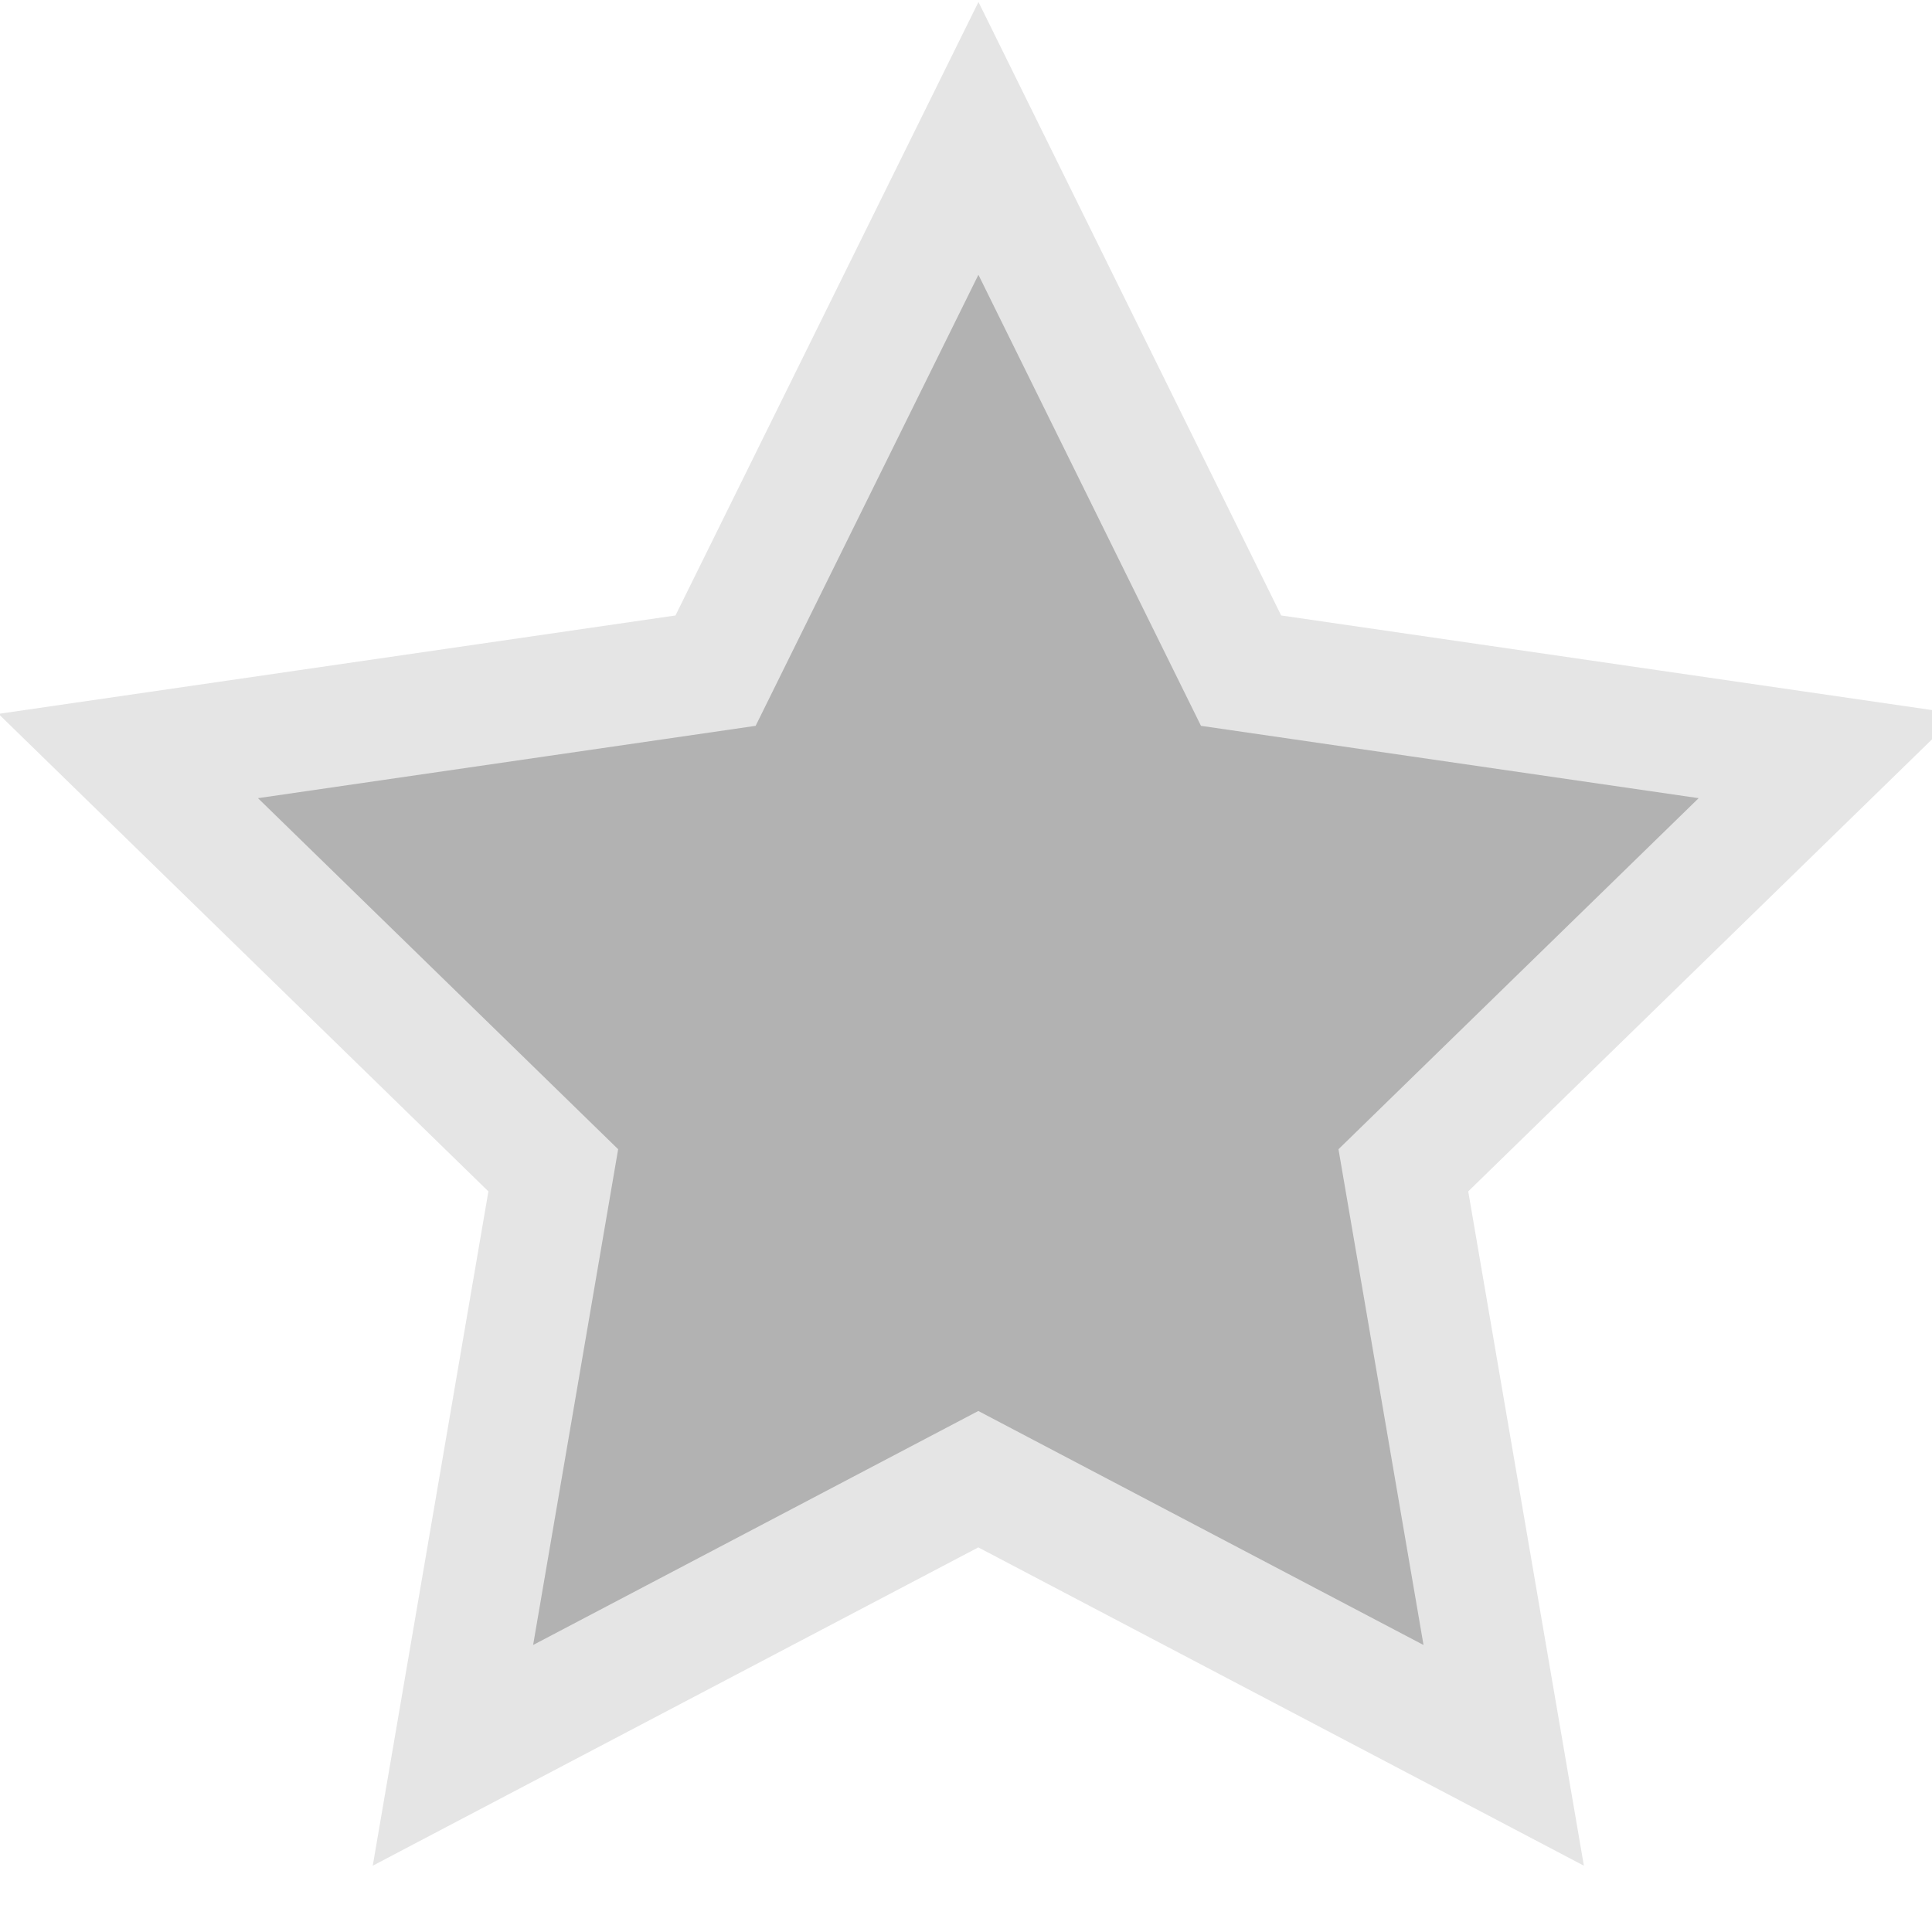
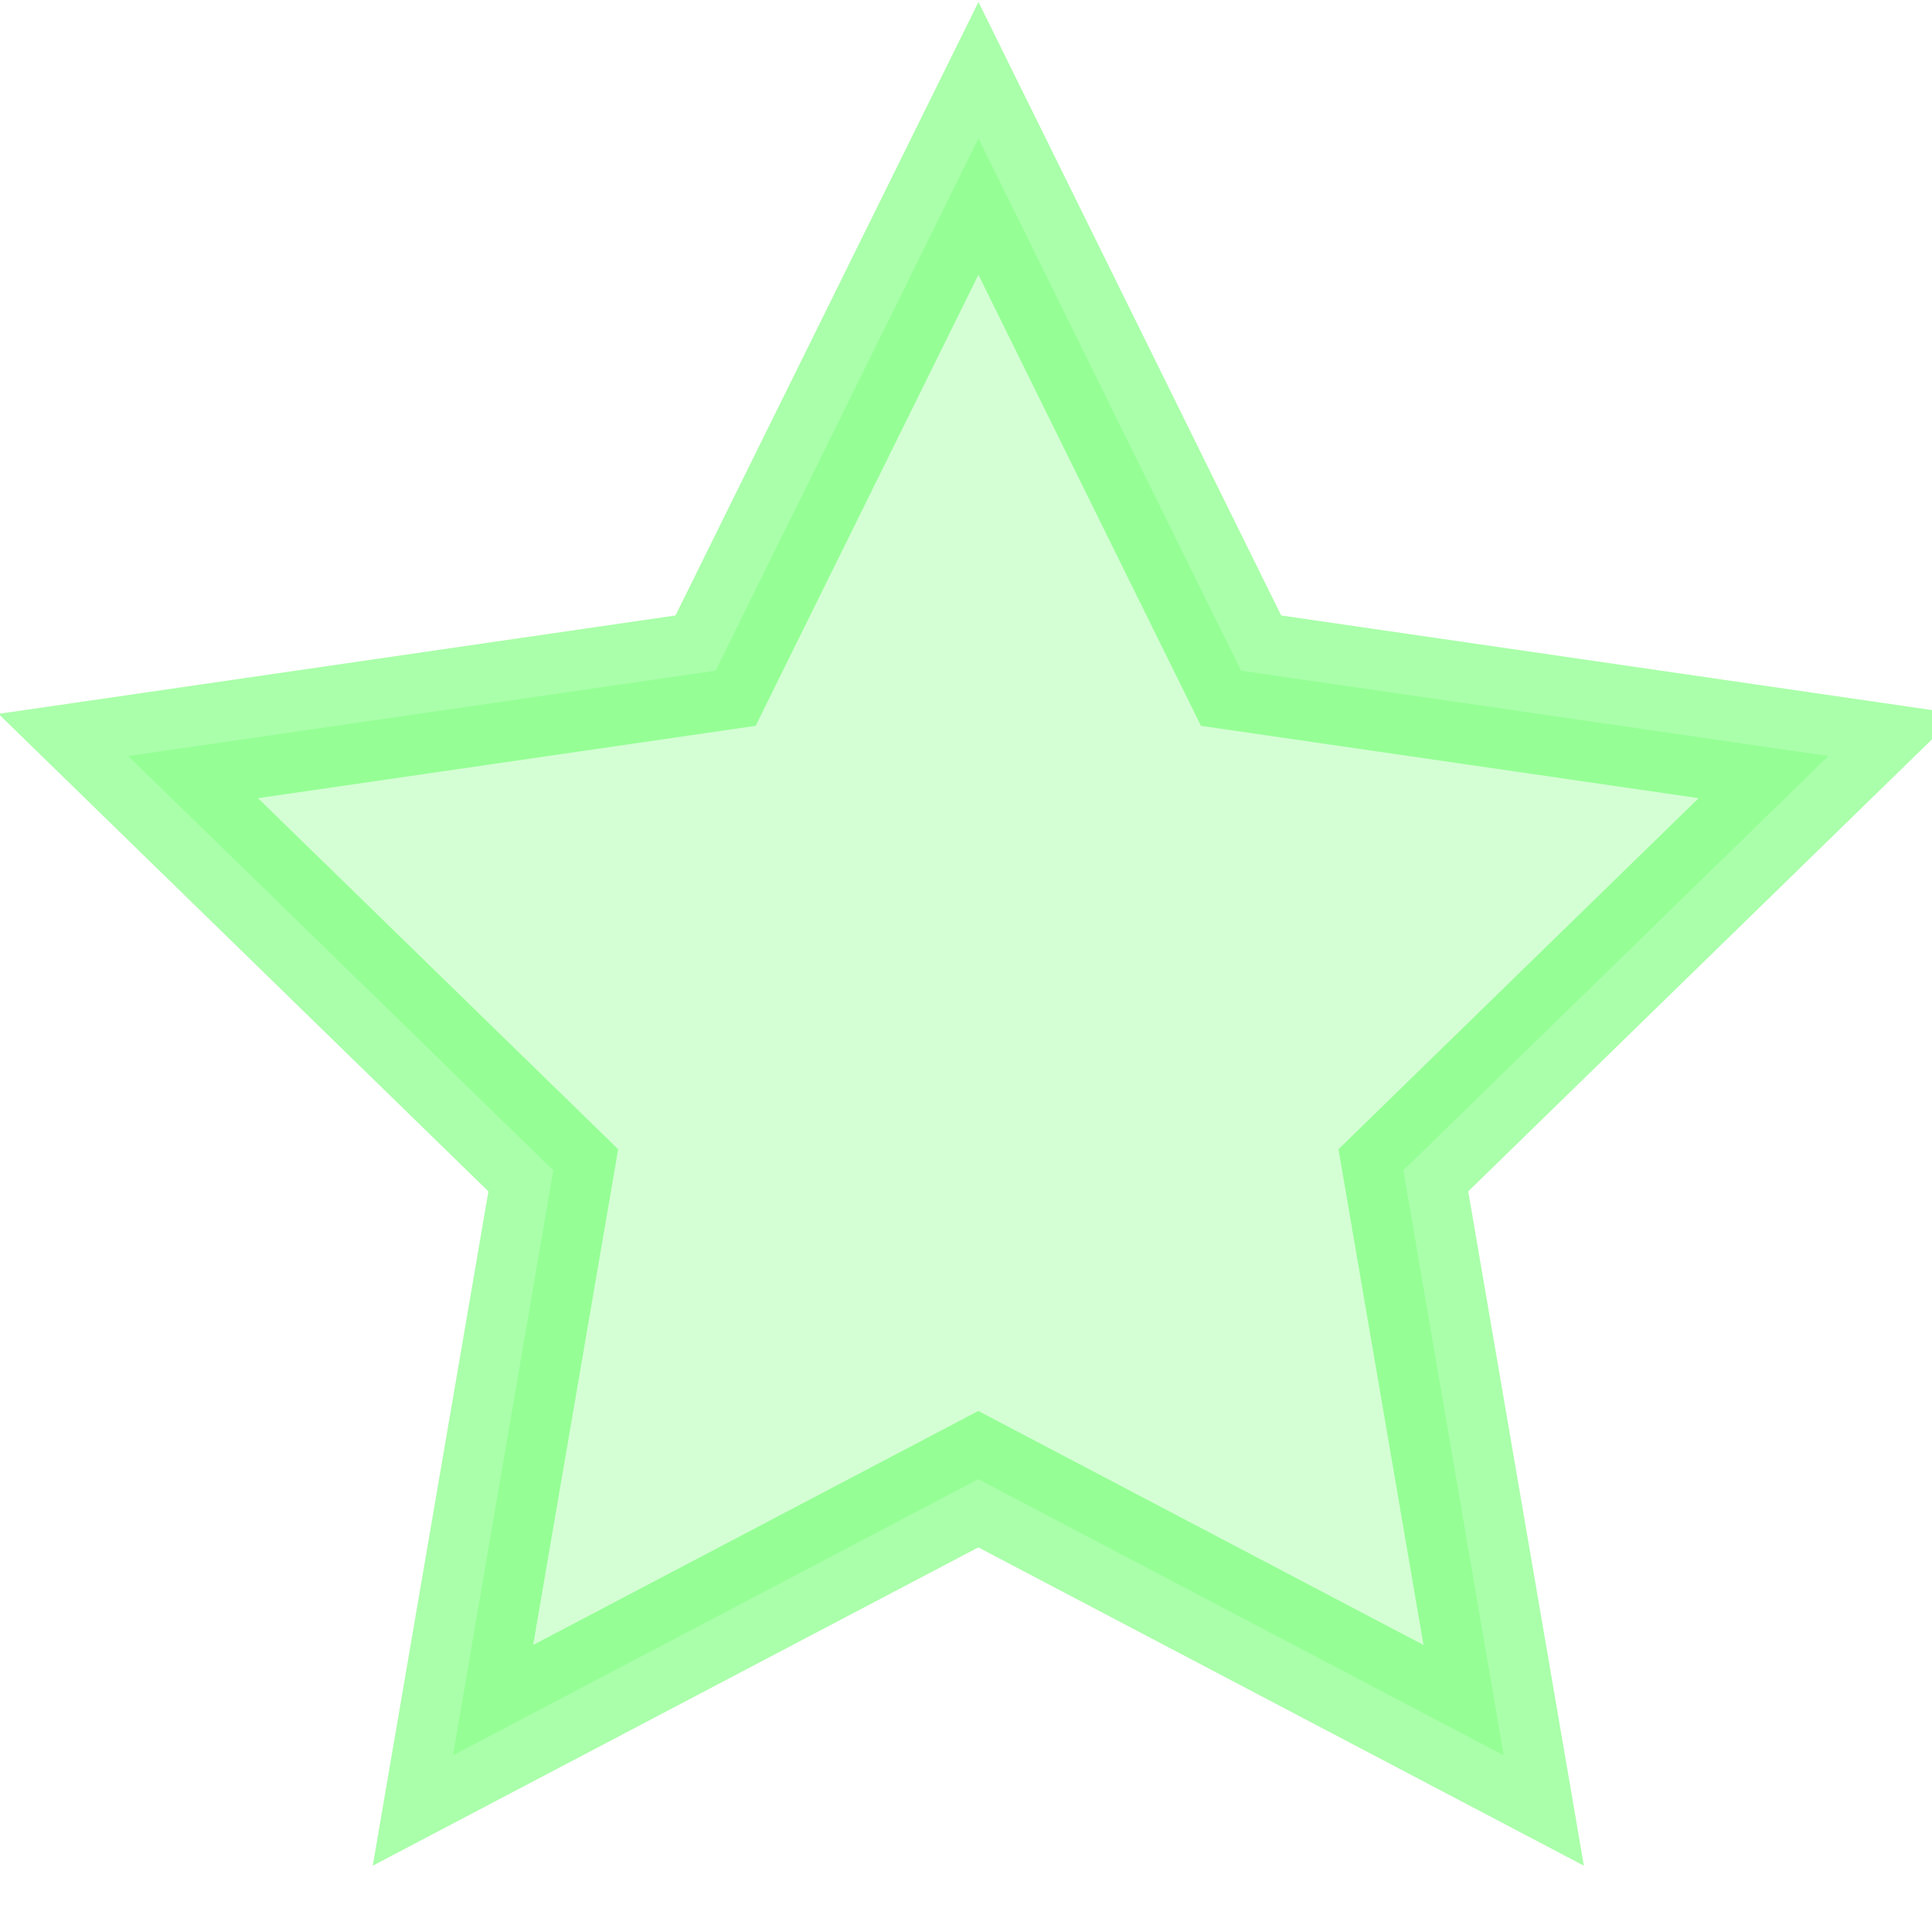
<svg xmlns="http://www.w3.org/2000/svg" width="16" height="16">
  <g>
-     <path id="svg_1" d="m8.103,1.146l2.175,4.408l4.864,0.707l-3.52,3.431l0.831,4.845l-4.351,-2.287l-4.351,2.287l0.831,-4.845l-3.52,-3.431l4.864,-0.707l2.177,-4.408z" stroke-width="1" stroke="#e5e5e5" fill="#b2b2b2" />
+     <path stroke-opacity="0.5" fill-opacity="0.25" id="svg_1" d="m8.103,1.146l2.175,4.408l4.864,0.707l-3.52,3.431l0.831,4.845l-4.351,-2.287l-4.351,2.287l0.831,-4.845l-3.52,-3.431l4.864,-0.707l2.177,-4.408z" stroke-width="1" stroke="#56ff56" fill="#56ff56" />
  </g>
</svg>
